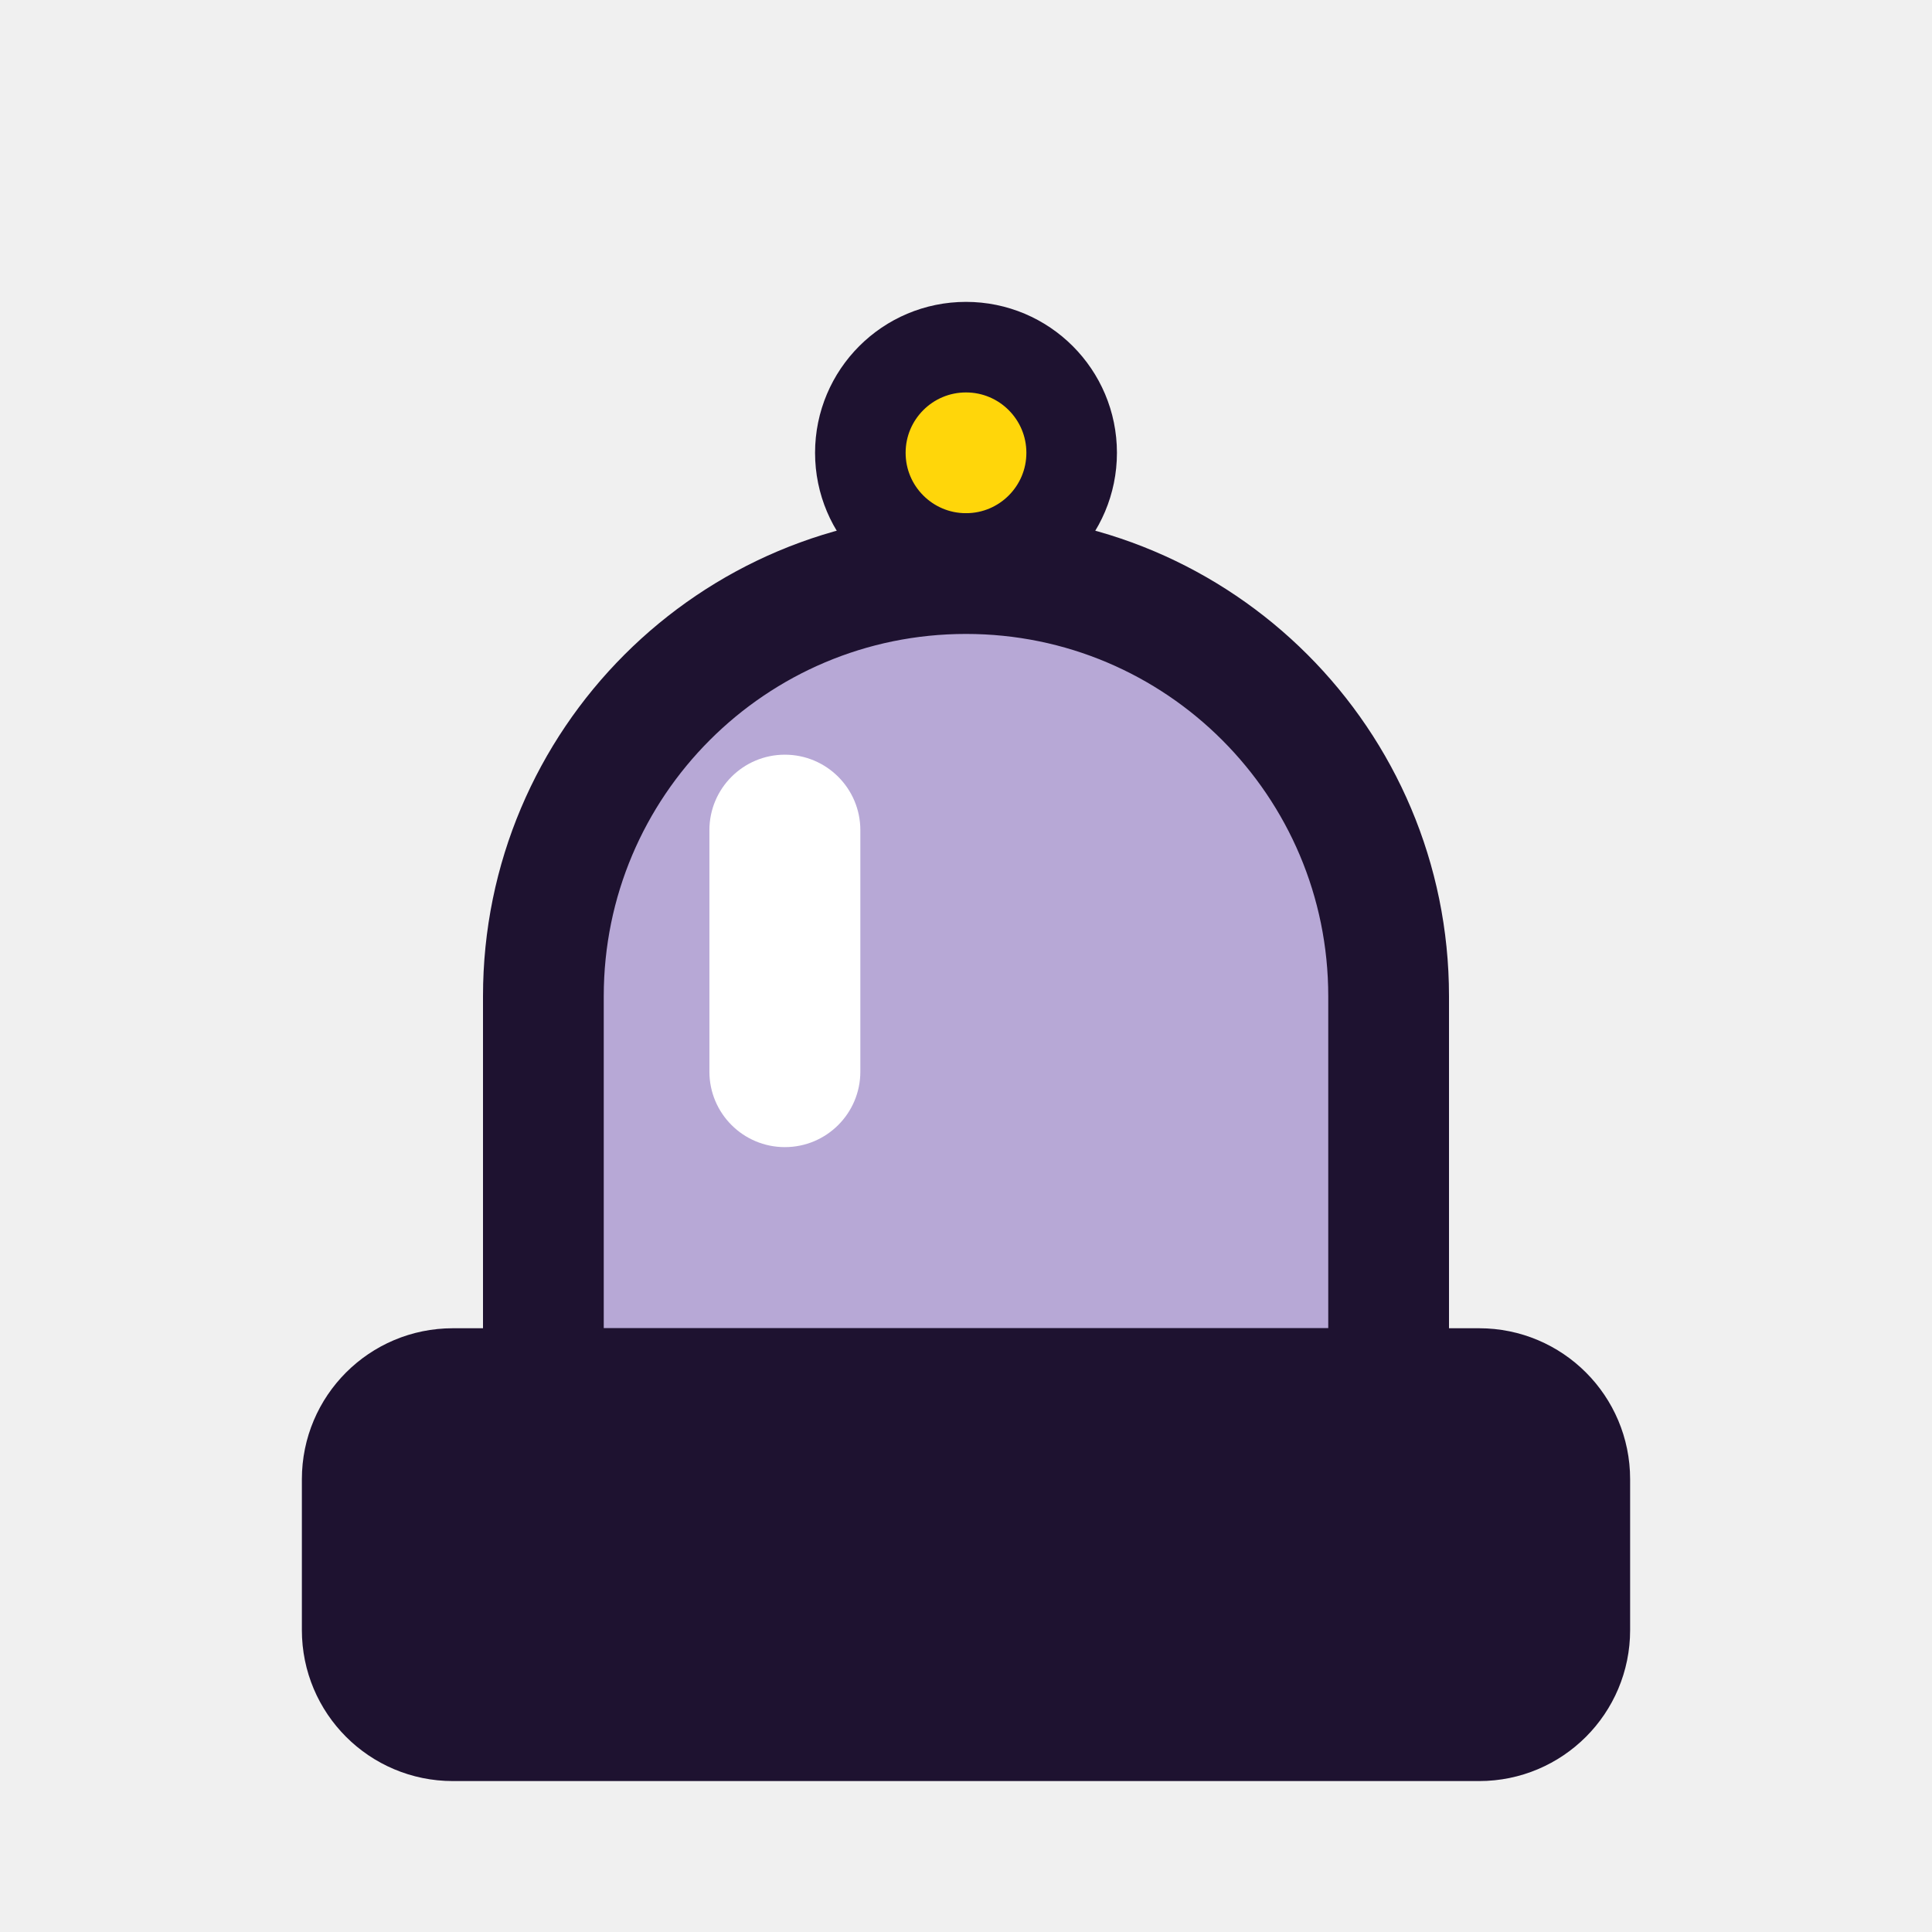
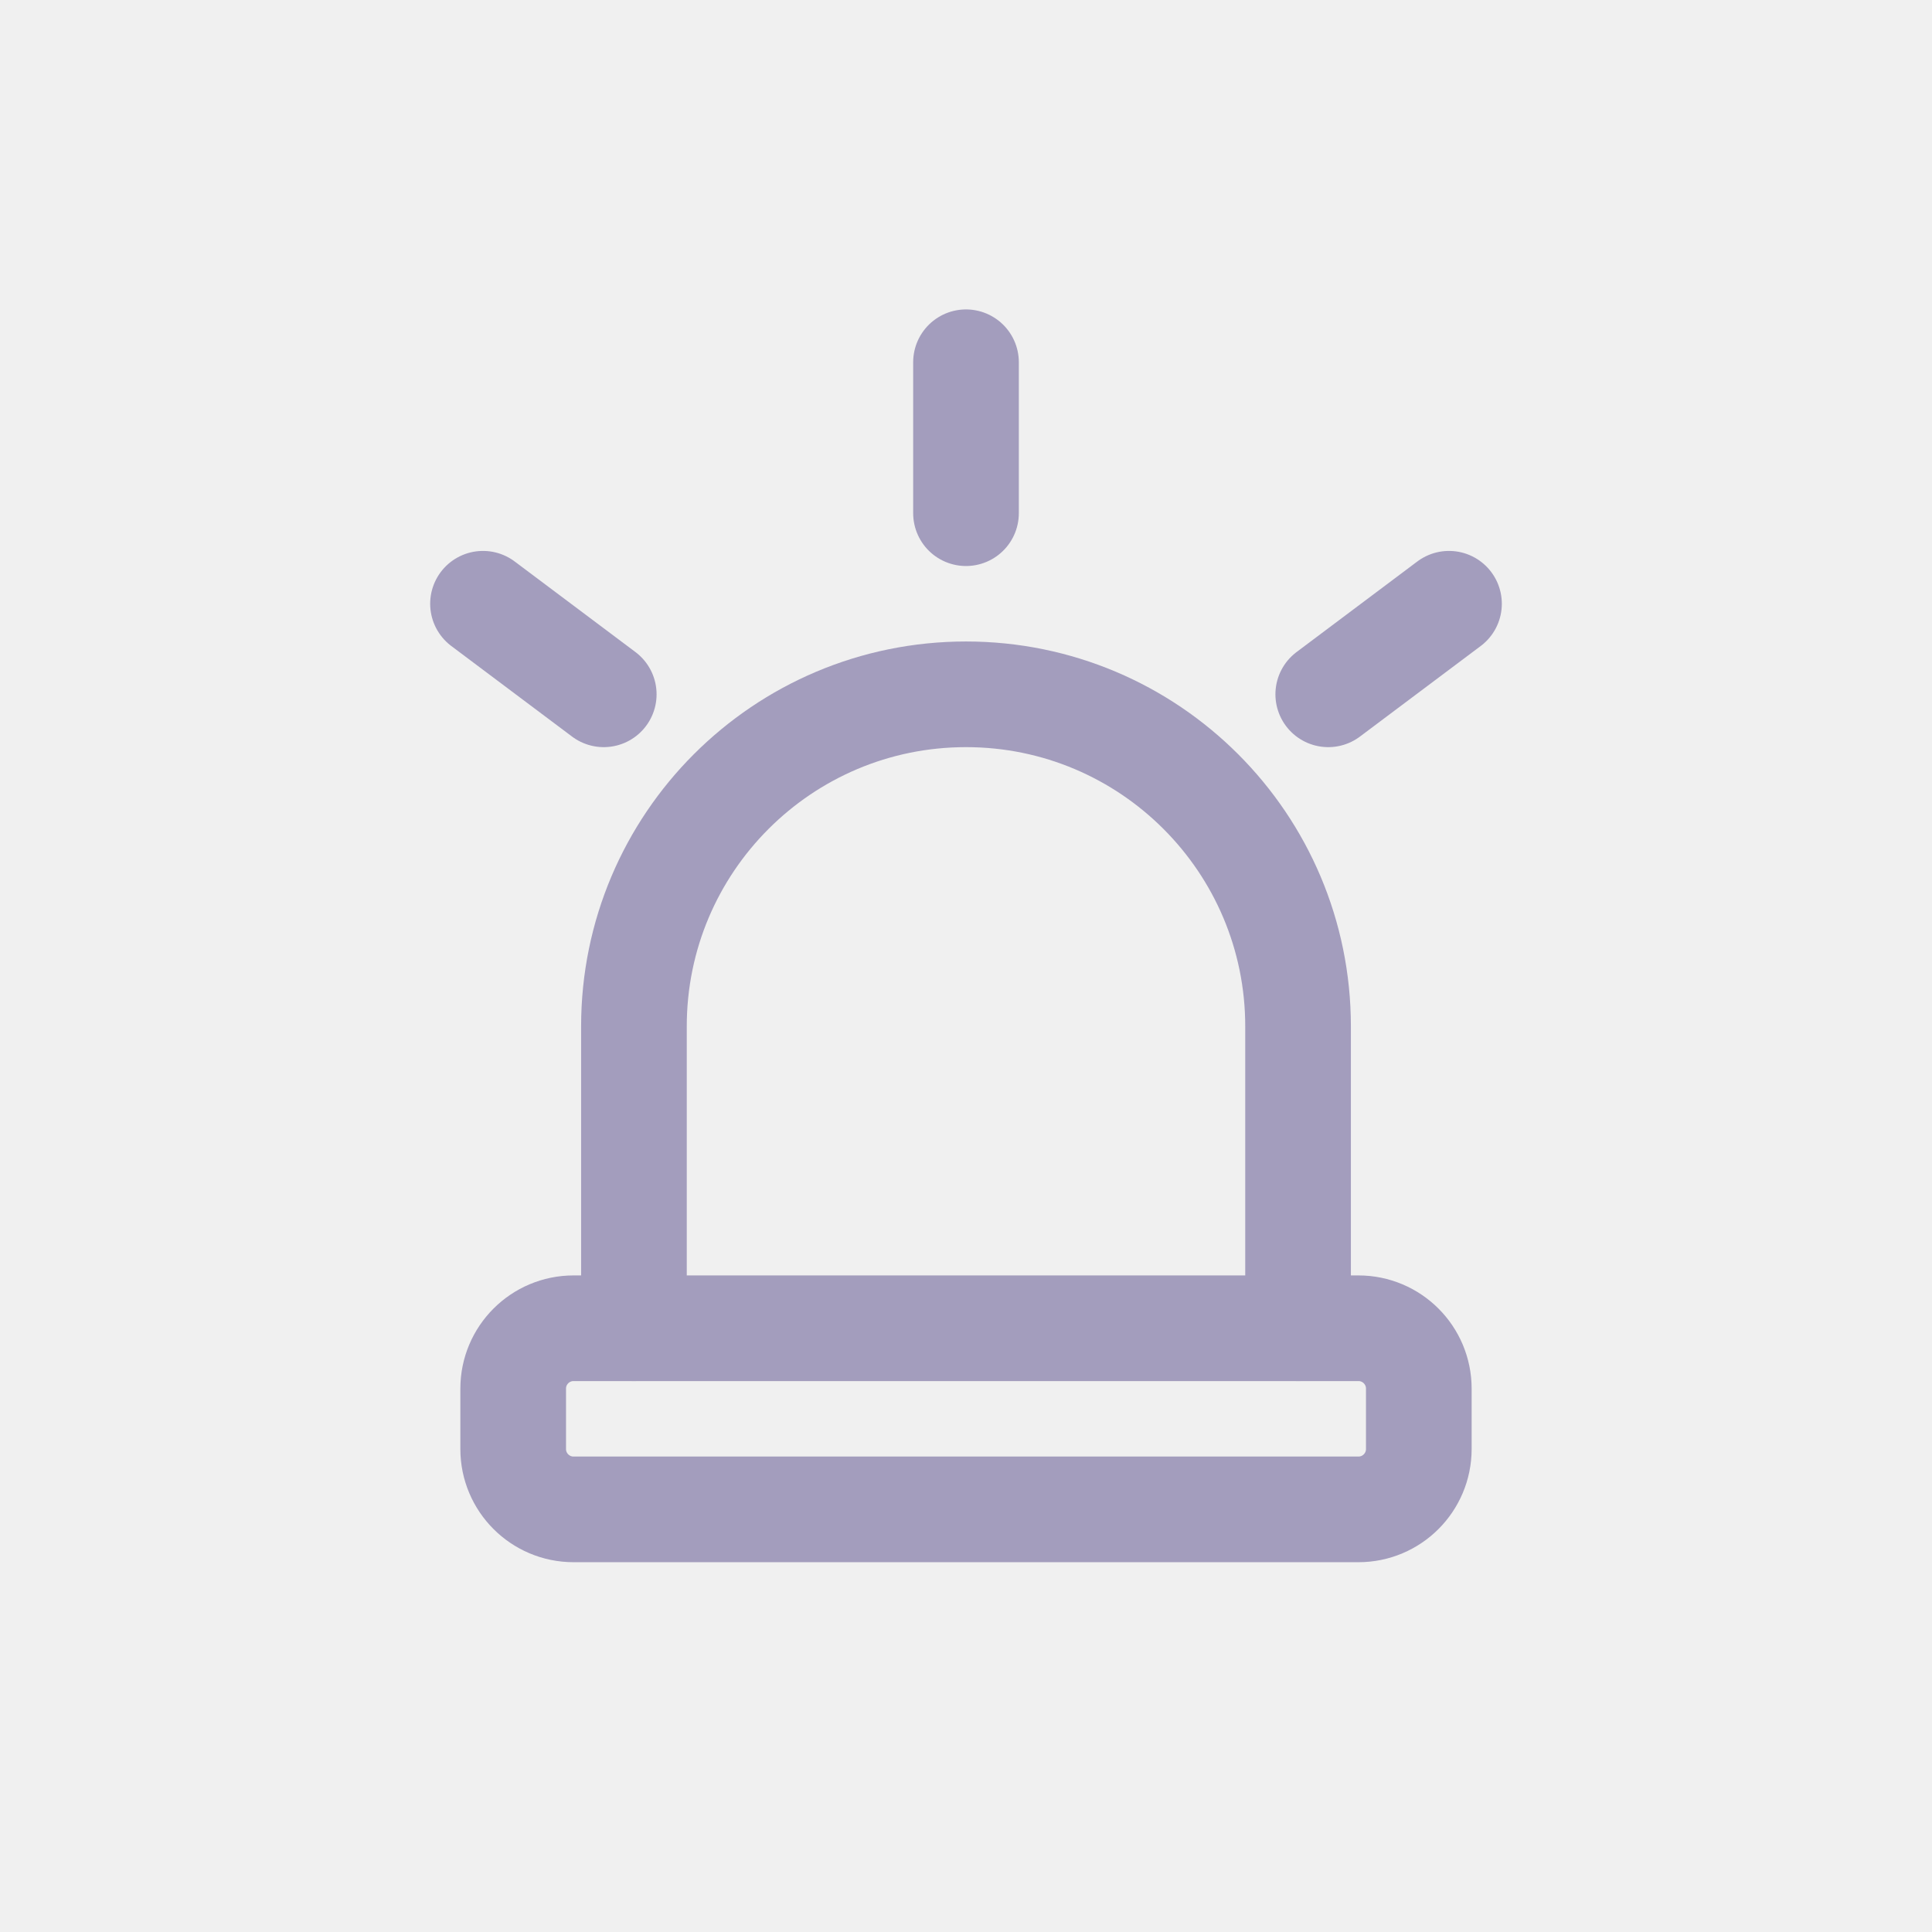
<svg xmlns="http://www.w3.org/2000/svg" viewBox="0 0 64 64" aria-hidden="true">
-   <g stroke="#1E1230" stroke-width="4" stroke-linejoin="round">
-     <circle cx="32" cy="15" r="3.5" fill="#FFD60A" stroke-width="3" />
-     <path d="M18 46V33a14 14 0 0 1 28 0V46z" fill="#B7A8D6" />
-     <rect x="12" y="46" width="40" height="11" rx="3" fill="#1E1230" />
+   <g transform="translate(8 8)" fill="none" stroke="#a39dbd" stroke-width="3.5" stroke-linecap="round" stroke-linejoin="round">
+     <path d="M13 36V26A11 11 0 0 1 35 26V36" />
+     <rect x="9" y="36" width="30" height="6" rx="2" />
+     <path d="M24 4V9M8 12L12 15M40 12L36 15" />
  </g>
-   <rect x="23.5" y="25" width="5" height="13" rx="2.5" fill="#FFFFFF" />
</svg>
